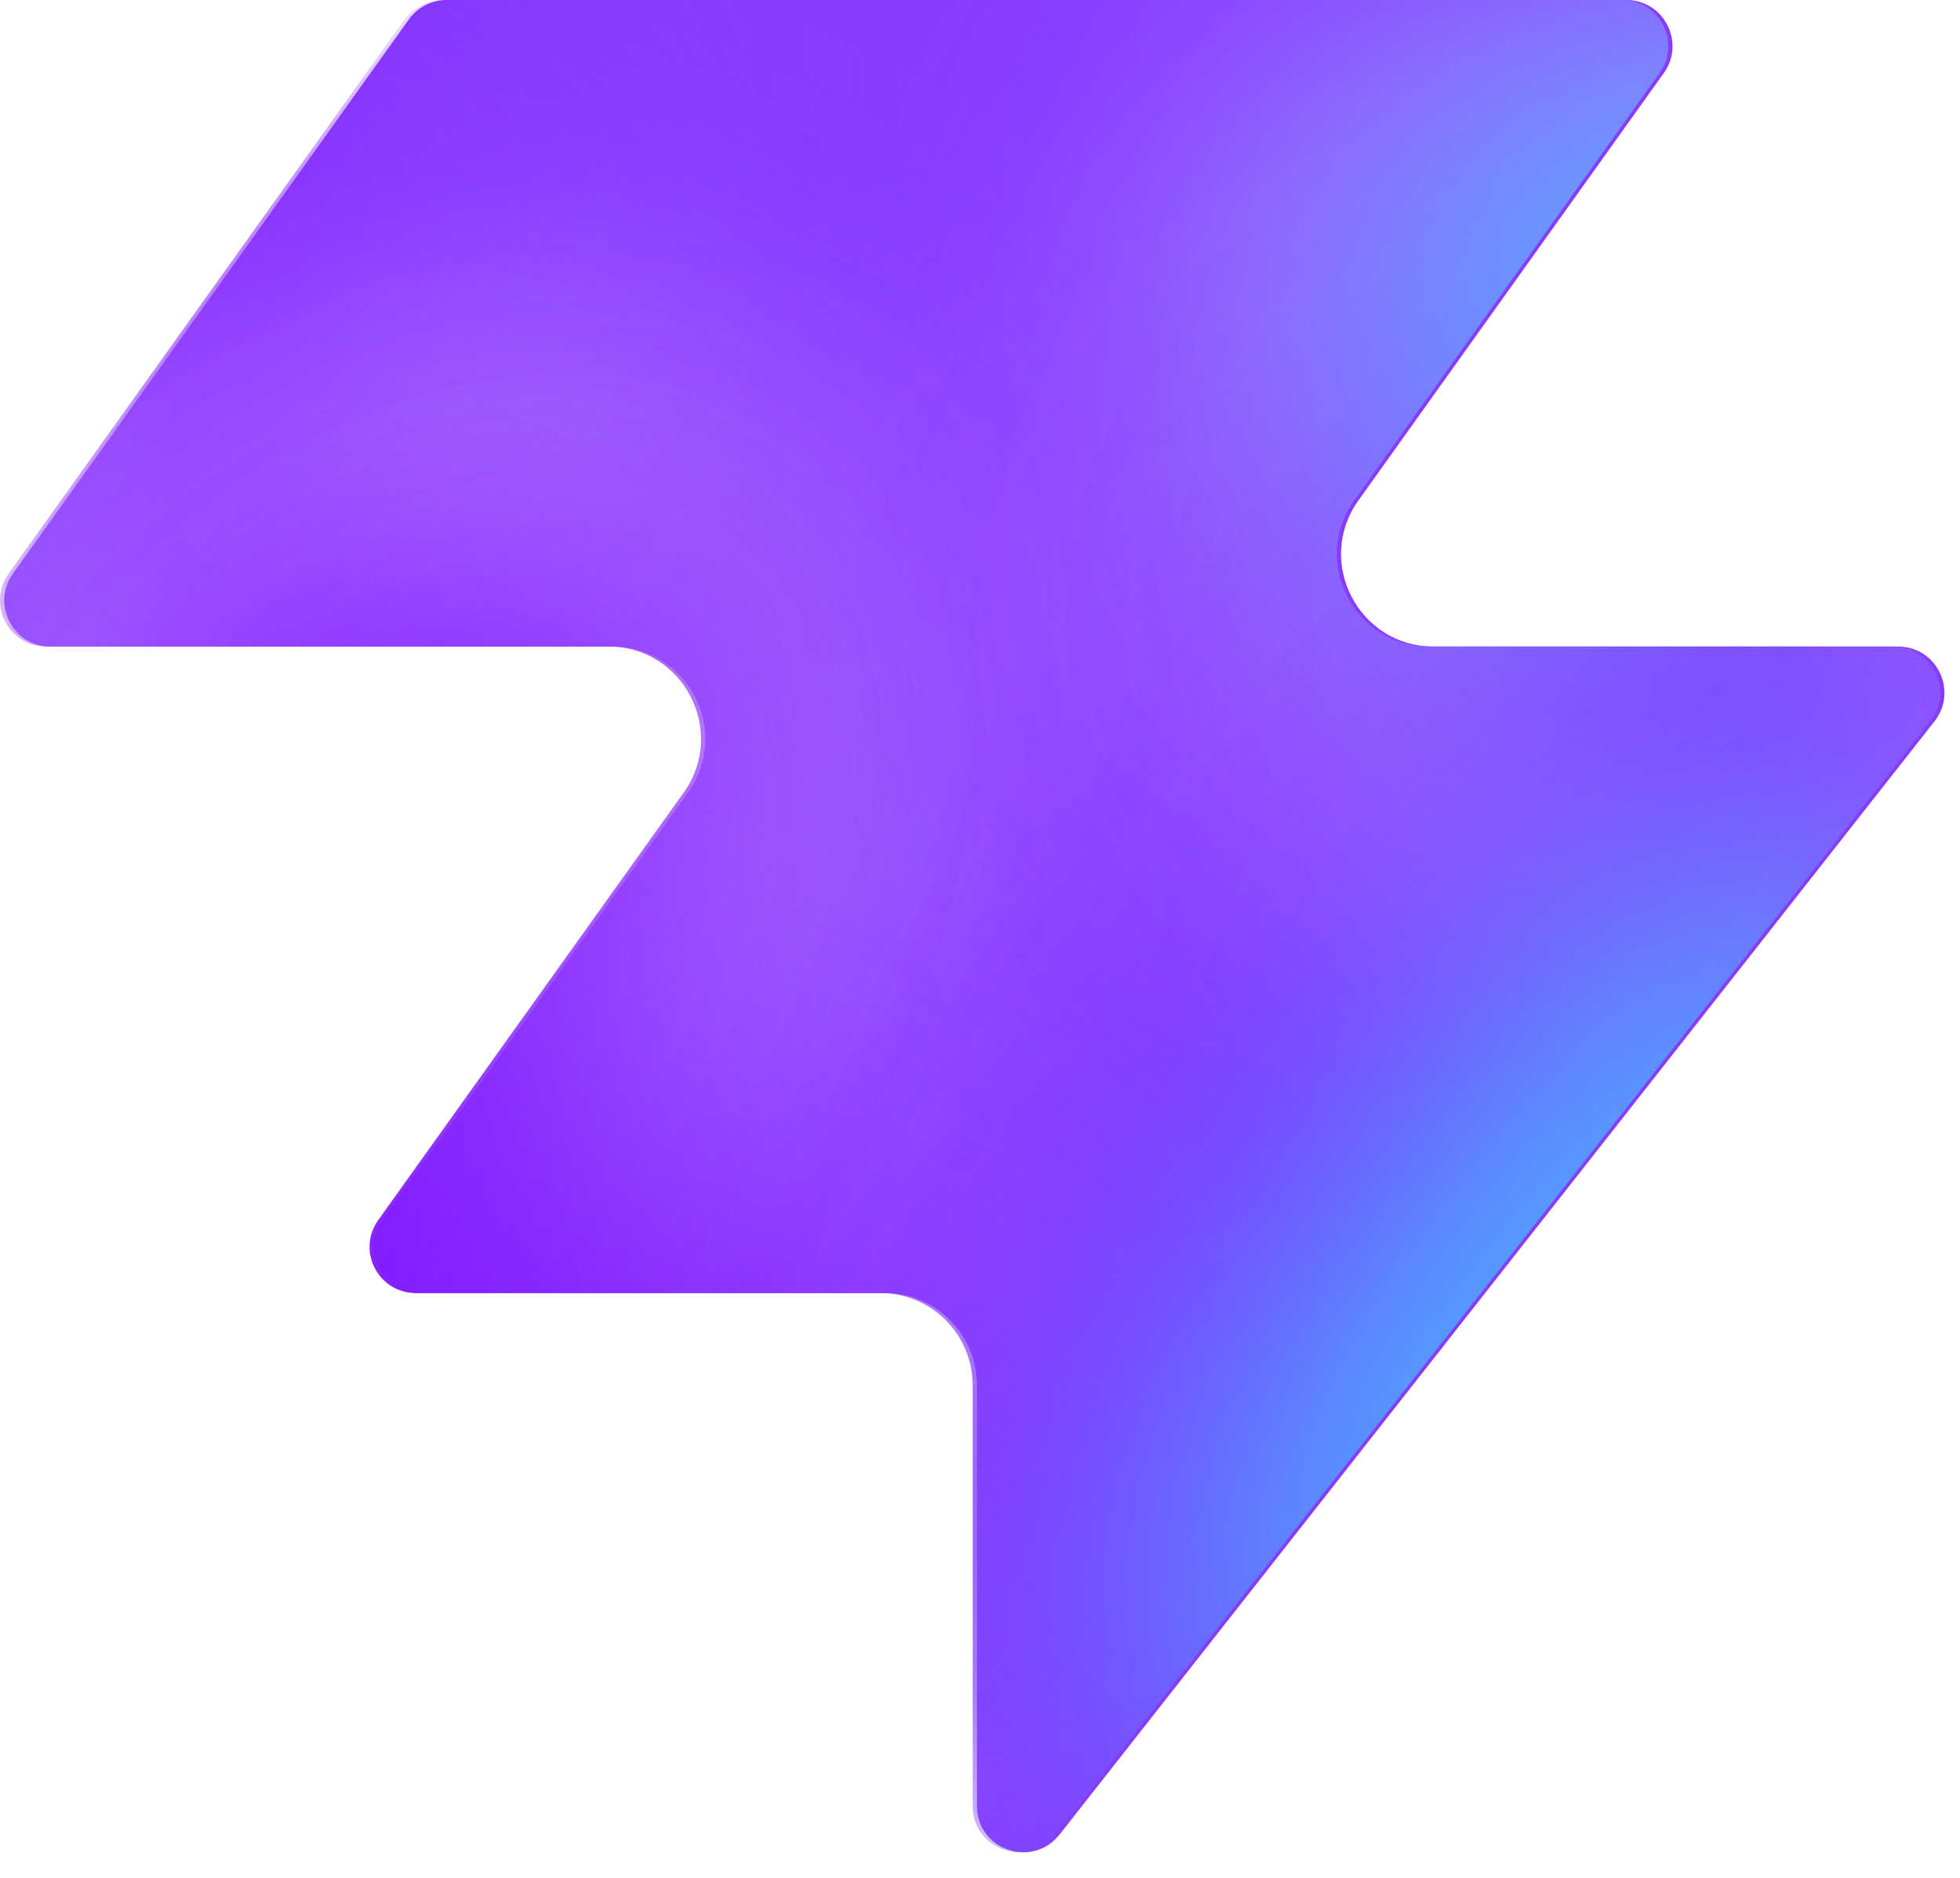
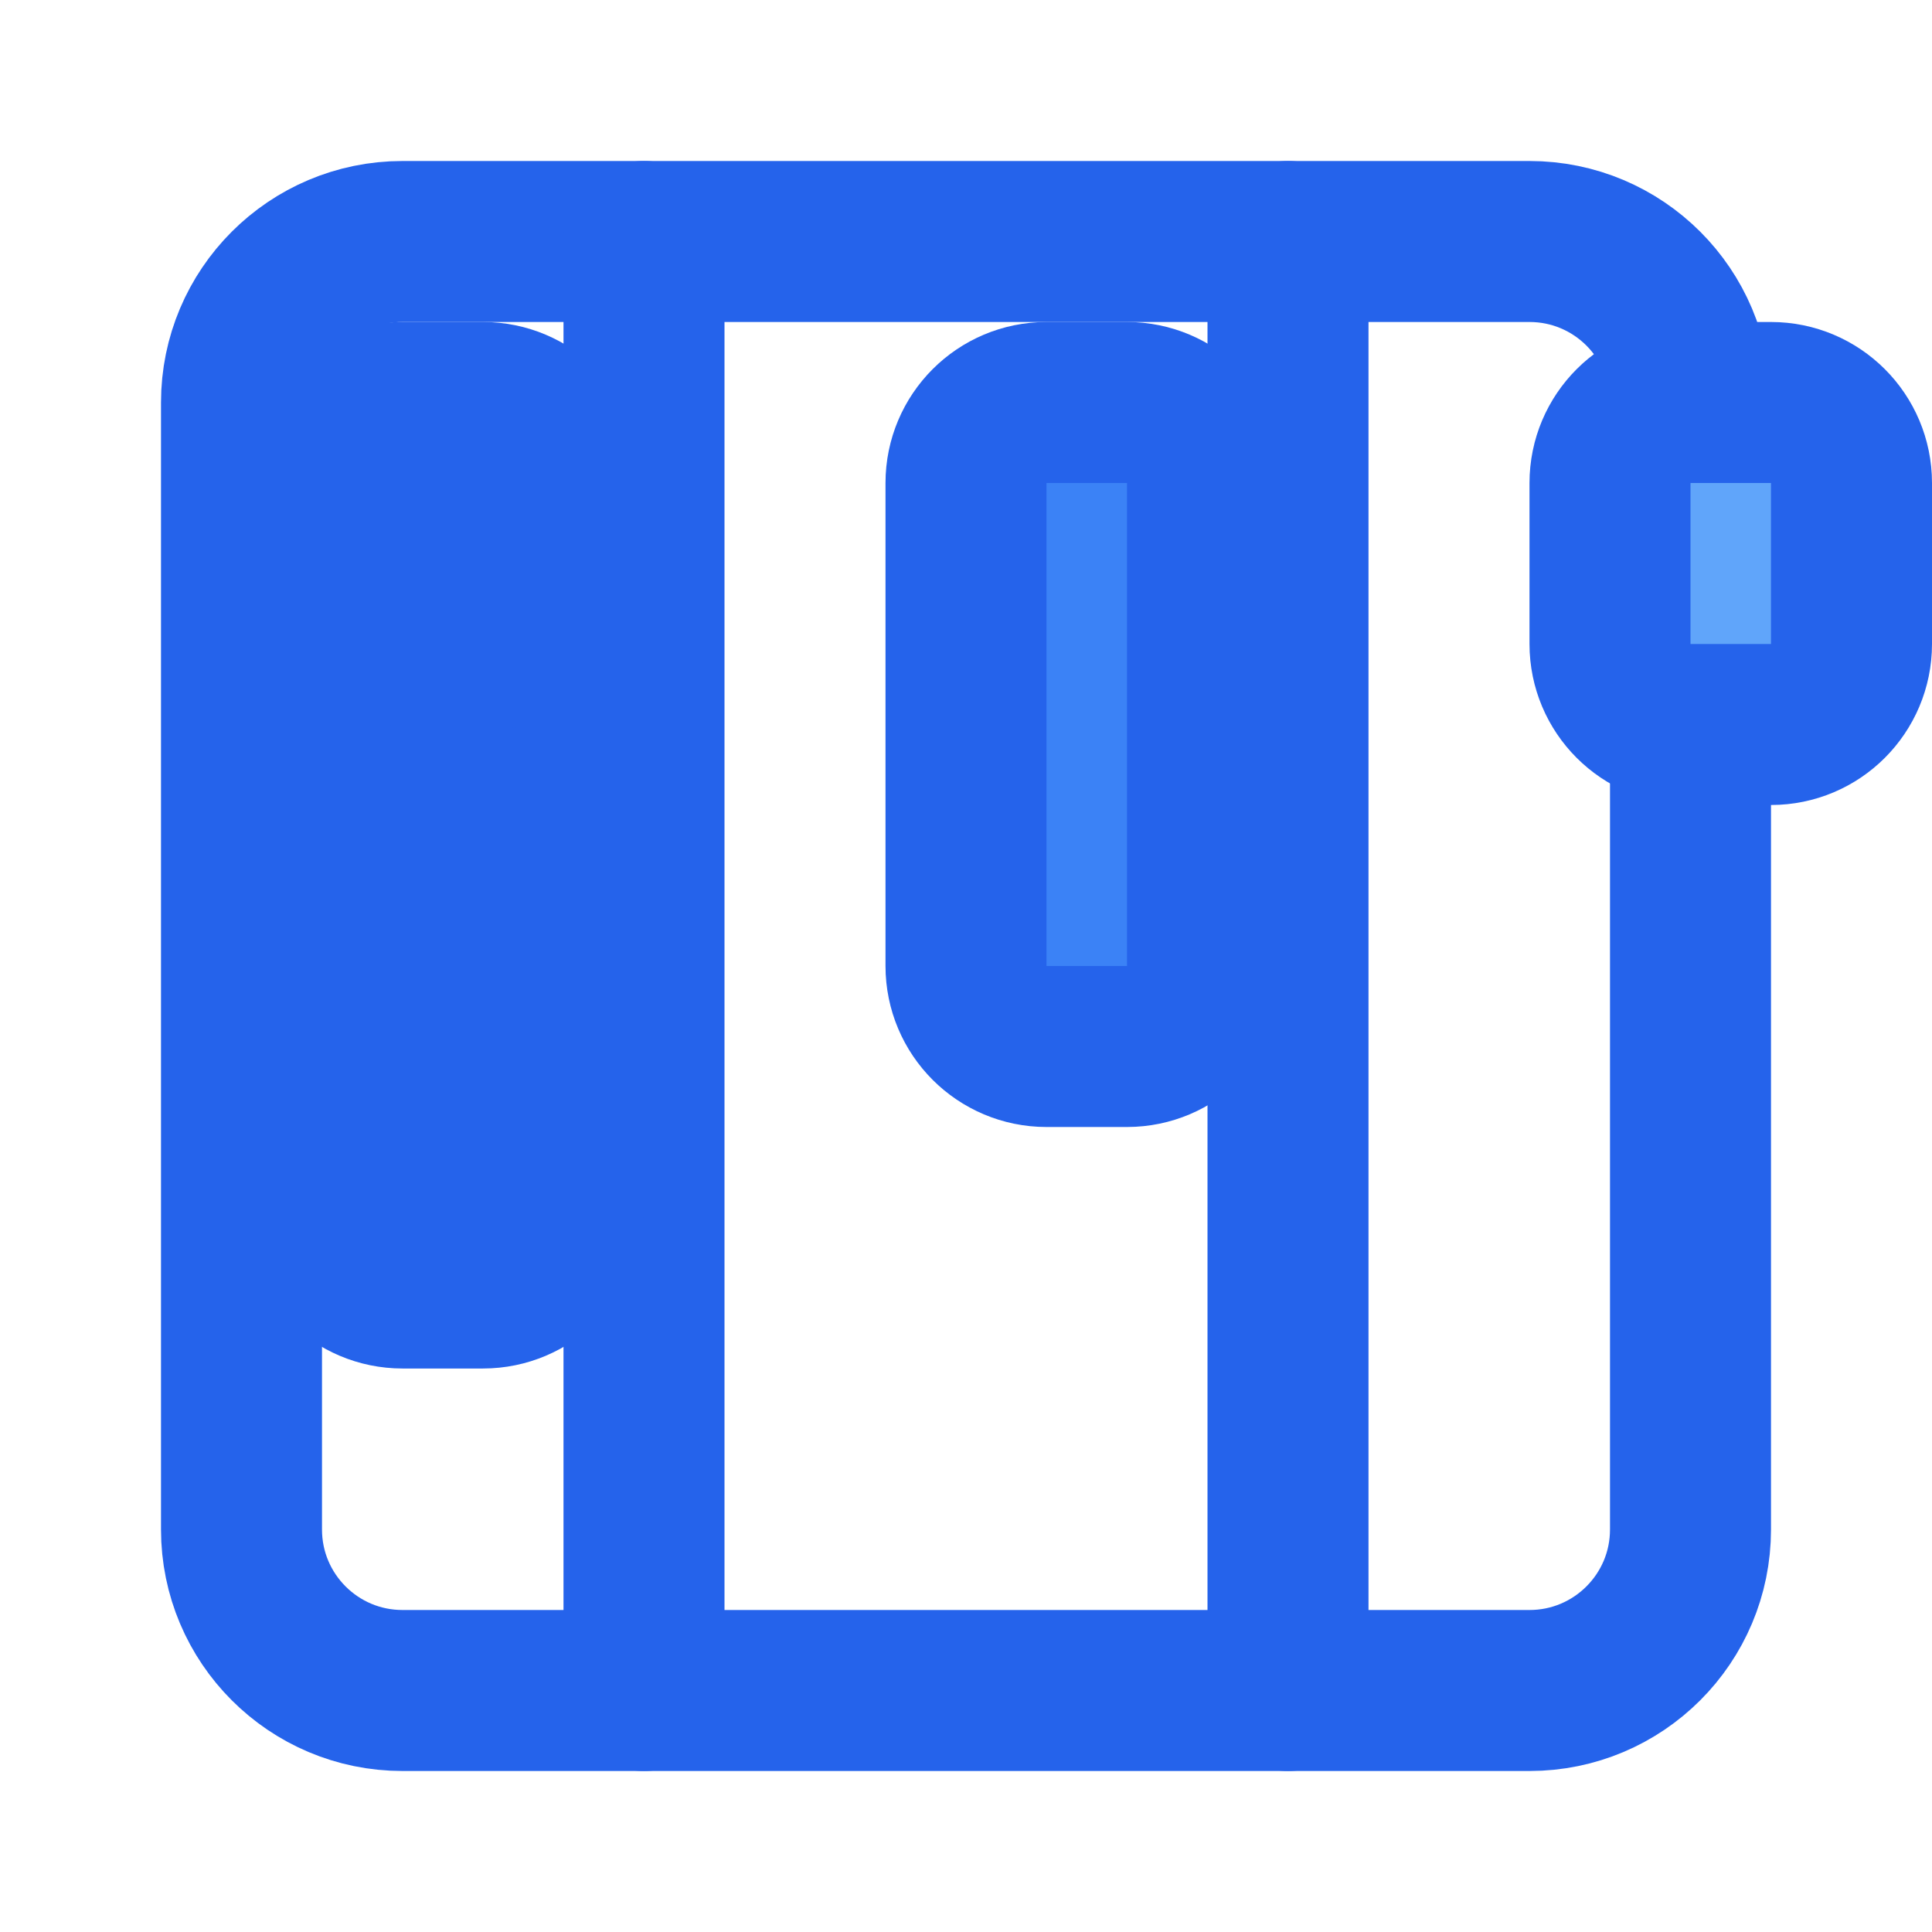
- <svg xmlns="http://www.w3.org/2000/svg" width="48" height="46" fill="none" viewBox="0 0 48 46">
-   <path fill="#863bff" d="M25.946 44.938c-.664.845-2.021.375-2.021-.698V33.937a2.26 2.26 0 0 0-2.262-2.262H10.287c-.92 0-1.456-1.04-.92-1.788l7.48-10.471c1.07-1.497 0-3.578-1.842-3.578H1.237c-.92 0-1.456-1.04-.92-1.788L10.013.474c.214-.297.556-.474.92-.474h28.894c.92 0 1.456 1.04.92 1.788l-7.48 10.471c-1.07 1.498 0 3.579 1.842 3.579h11.377c.943 0 1.473 1.088.89 1.83L25.947 44.94z" style="fill:#863bff;fill:color(display-p3 .525 .23 1);fill-opacity:1" />
-   <mask id="a" width="48" height="46" x="0" y="0" maskUnits="userSpaceOnUse" style="mask-type:alpha">
-     <path fill="#000" d="M25.842 44.938c-.664.844-2.021.375-2.021-.698V33.937a2.26 2.26 0 0 0-2.262-2.262H10.183c-.92 0-1.456-1.04-.92-1.788l7.48-10.471c1.07-1.498 0-3.579-1.842-3.579H1.133c-.92 0-1.456-1.04-.92-1.787L9.91.473c.214-.297.556-.474.92-.474h28.894c.92 0 1.456 1.04.92 1.788l-7.48 10.471c-1.07 1.498 0 3.578 1.842 3.578h11.377c.943 0 1.473 1.088.89 1.832L25.843 44.94z" style="fill:#000;fill-opacity:1" />
-   </mask>
-   <g mask="url(#a)">
-     <g filter="url(#b)">
-       <ellipse cx="5.508" cy="14.704" fill="#ede6ff" rx="5.508" ry="14.704" style="fill:#ede6ff;fill:color(display-p3 .927 .903 1);fill-opacity:1" transform="matrix(.00324 1 1 -.00324 -4.47 31.516)" />
-     </g>
-     <g filter="url(#c)">
-       <ellipse cx="10.399" cy="29.851" fill="#ede6ff" rx="10.399" ry="29.851" style="fill:#ede6ff;fill:color(display-p3 .927 .903 1);fill-opacity:1" transform="matrix(.00324 1 1 -.00324 -39.328 7.883)" />
-     </g>
-     <g filter="url(#d)">
-       <ellipse cx="5.508" cy="30.487" fill="#7e14ff" rx="5.508" ry="30.487" style="fill:#7e14ff;fill:color(display-p3 .492 .077 1);fill-opacity:1" transform="rotate(89.814 -25.913 -14.639)scale(1 -1)" />
-     </g>
-     <g filter="url(#e)">
-       <ellipse cx="5.508" cy="30.599" fill="#7e14ff" rx="5.508" ry="30.599" style="fill:#7e14ff;fill:color(display-p3 .492 .077 1);fill-opacity:1" transform="rotate(89.814 -32.644 -3.334)scale(1 -1)" />
-     </g>
-     <g filter="url(#f)">
-       <ellipse cx="5.508" cy="30.599" fill="#7e14ff" rx="5.508" ry="30.599" style="fill:#7e14ff;fill:color(display-p3 .492 .077 1);fill-opacity:1" transform="matrix(.00324 1 1 -.00324 -34.34 30.47)" />
-     </g>
-     <g filter="url(#g)">
-       <ellipse cx="14.072" cy="22.078" fill="#ede6ff" rx="14.072" ry="22.078" style="fill:#ede6ff;fill:color(display-p3 .927 .903 1);fill-opacity:1" transform="rotate(93.35 24.506 48.493)scale(-1 1)" />
-     </g>
-     <g filter="url(#h)">
-       <ellipse cx="3.47" cy="21.501" fill="#7e14ff" rx="3.47" ry="21.501" style="fill:#7e14ff;fill:color(display-p3 .492 .077 1);fill-opacity:1" transform="rotate(89.009 28.708 47.59)scale(-1 1)" />
-     </g>
-     <g filter="url(#i)">
-       <ellipse cx="3.47" cy="21.501" fill="#7e14ff" rx="3.47" ry="21.501" style="fill:#7e14ff;fill:color(display-p3 .492 .077 1);fill-opacity:1" transform="rotate(89.009 28.708 47.59)scale(-1 1)" />
-     </g>
-     <g filter="url(#j)">
-       <ellipse cx=".387" cy="8.972" fill="#7e14ff" rx="4.407" ry="29.108" style="fill:#7e14ff;fill:color(display-p3 .492 .077 1);fill-opacity:1" transform="rotate(39.51 .387 8.972)" />
-     </g>
-     <g filter="url(#k)">
-       <ellipse cx="47.523" cy="-6.092" fill="#7e14ff" rx="4.407" ry="29.108" style="fill:#7e14ff;fill:color(display-p3 .492 .077 1);fill-opacity:1" transform="rotate(37.892 47.523 -6.092)" />
-     </g>
-     <g filter="url(#l)">
-       <ellipse cx="41.412" cy="6.333" fill="#47bfff" rx="5.971" ry="9.665" style="fill:#47bfff;fill:color(display-p3 .28 .748 1);fill-opacity:1" transform="rotate(37.892 41.412 6.333)" />
-     </g>
-     <g filter="url(#m)">
-       <ellipse cx="-1.879" cy="38.332" fill="#7e14ff" rx="4.407" ry="29.108" style="fill:#7e14ff;fill:color(display-p3 .492 .077 1);fill-opacity:1" transform="rotate(37.892 -1.88 38.332)" />
-     </g>
-     <g filter="url(#n)">
-       <ellipse cx="-1.879" cy="38.332" fill="#7e14ff" rx="4.407" ry="29.108" style="fill:#7e14ff;fill:color(display-p3 .492 .077 1);fill-opacity:1" transform="rotate(37.892 -1.88 38.332)" />
-     </g>
-     <g filter="url(#o)">
-       <ellipse cx="35.651" cy="29.907" fill="#7e14ff" rx="4.407" ry="29.108" style="fill:#7e14ff;fill:color(display-p3 .492 .077 1);fill-opacity:1" transform="rotate(37.892 35.651 29.907)" />
-     </g>
-     <g filter="url(#p)">
-       <ellipse cx="38.418" cy="32.4" fill="#47bfff" rx="5.971" ry="15.297" style="fill:#47bfff;fill:color(display-p3 .28 .748 1);fill-opacity:1" transform="rotate(37.892 38.418 32.4)" />
-     </g>
-   </g>
-   <defs>
-     <filter id="b" width="60.045" height="41.654" x="-19.77" y="16.149" color-interpolation-filters="sRGB" filterUnits="userSpaceOnUse">
-       <feFlood flood-opacity="0" result="BackgroundImageFix" />
-       <feBlend in="SourceGraphic" in2="BackgroundImageFix" result="shape" />
-       <feGaussianBlur result="effect1_foregroundBlur_2002_17158" stdDeviation="7.659" />
-     </filter>
-     <filter id="c" width="90.34" height="51.437" x="-54.613" y="-7.533" color-interpolation-filters="sRGB" filterUnits="userSpaceOnUse">
-       <feFlood flood-opacity="0" result="BackgroundImageFix" />
-       <feBlend in="SourceGraphic" in2="BackgroundImageFix" result="shape" />
-       <feGaussianBlur result="effect1_foregroundBlur_2002_17158" stdDeviation="7.659" />
-     </filter>
-     <filter id="d" width="79.355" height="29.4" x="-49.64" y="2.03" color-interpolation-filters="sRGB" filterUnits="userSpaceOnUse">
-       <feFlood flood-opacity="0" result="BackgroundImageFix" />
-       <feBlend in="SourceGraphic" in2="BackgroundImageFix" result="shape" />
-       <feGaussianBlur result="effect1_foregroundBlur_2002_17158" stdDeviation="4.596" />
-     </filter>
-     <filter id="e" width="79.579" height="29.4" x="-45.045" y="20.029" color-interpolation-filters="sRGB" filterUnits="userSpaceOnUse">
-       <feFlood flood-opacity="0" result="BackgroundImageFix" />
-       <feBlend in="SourceGraphic" in2="BackgroundImageFix" result="shape" />
-       <feGaussianBlur result="effect1_foregroundBlur_2002_17158" stdDeviation="4.596" />
-     </filter>
-     <filter id="f" width="79.579" height="29.4" x="-43.513" y="21.178" color-interpolation-filters="sRGB" filterUnits="userSpaceOnUse">
-       <feFlood flood-opacity="0" result="BackgroundImageFix" />
-       <feBlend in="SourceGraphic" in2="BackgroundImageFix" result="shape" />
-       <feGaussianBlur result="effect1_foregroundBlur_2002_17158" stdDeviation="4.596" />
-     </filter>
-     <filter id="g" width="74.749" height="58.852" x="15.756" y="-17.901" color-interpolation-filters="sRGB" filterUnits="userSpaceOnUse">
-       <feFlood flood-opacity="0" result="BackgroundImageFix" />
-       <feBlend in="SourceGraphic" in2="BackgroundImageFix" result="shape" />
-       <feGaussianBlur result="effect1_foregroundBlur_2002_17158" stdDeviation="7.659" />
-     </filter>
-     <filter id="h" width="61.377" height="25.362" x="23.548" y="2.284" color-interpolation-filters="sRGB" filterUnits="userSpaceOnUse">
-       <feFlood flood-opacity="0" result="BackgroundImageFix" />
-       <feBlend in="SourceGraphic" in2="BackgroundImageFix" result="shape" />
-       <feGaussianBlur result="effect1_foregroundBlur_2002_17158" stdDeviation="4.596" />
-     </filter>
-     <filter id="i" width="61.377" height="25.362" x="23.548" y="2.284" color-interpolation-filters="sRGB" filterUnits="userSpaceOnUse">
-       <feFlood flood-opacity="0" result="BackgroundImageFix" />
-       <feBlend in="SourceGraphic" in2="BackgroundImageFix" result="shape" />
-       <feGaussianBlur result="effect1_foregroundBlur_2002_17158" stdDeviation="4.596" />
-     </filter>
-     <filter id="j" width="56.045" height="63.649" x="-27.636" y="-22.853" color-interpolation-filters="sRGB" filterUnits="userSpaceOnUse">
-       <feFlood flood-opacity="0" result="BackgroundImageFix" />
-       <feBlend in="SourceGraphic" in2="BackgroundImageFix" result="shape" />
-       <feGaussianBlur result="effect1_foregroundBlur_2002_17158" stdDeviation="4.596" />
-     </filter>
-     <filter id="k" width="54.814" height="64.646" x="20.116" y="-38.415" color-interpolation-filters="sRGB" filterUnits="userSpaceOnUse">
-       <feFlood flood-opacity="0" result="BackgroundImageFix" />
-       <feBlend in="SourceGraphic" in2="BackgroundImageFix" result="shape" />
-       <feGaussianBlur result="effect1_foregroundBlur_2002_17158" stdDeviation="4.596" />
-     </filter>
-     <filter id="l" width="33.541" height="35.313" x="24.641" y="-11.323" color-interpolation-filters="sRGB" filterUnits="userSpaceOnUse">
-       <feFlood flood-opacity="0" result="BackgroundImageFix" />
-       <feBlend in="SourceGraphic" in2="BackgroundImageFix" result="shape" />
-       <feGaussianBlur result="effect1_foregroundBlur_2002_17158" stdDeviation="4.596" />
-     </filter>
-     <filter id="m" width="54.814" height="64.646" x="-29.286" y="6.009" color-interpolation-filters="sRGB" filterUnits="userSpaceOnUse">
-       <feFlood flood-opacity="0" result="BackgroundImageFix" />
-       <feBlend in="SourceGraphic" in2="BackgroundImageFix" result="shape" />
-       <feGaussianBlur result="effect1_foregroundBlur_2002_17158" stdDeviation="4.596" />
-     </filter>
-     <filter id="n" width="54.814" height="64.646" x="-29.286" y="6.009" color-interpolation-filters="sRGB" filterUnits="userSpaceOnUse">
-       <feFlood flood-opacity="0" result="BackgroundImageFix" />
-       <feBlend in="SourceGraphic" in2="BackgroundImageFix" result="shape" />
-       <feGaussianBlur result="effect1_foregroundBlur_2002_17158" stdDeviation="4.596" />
-     </filter>
-     <filter id="o" width="54.814" height="64.646" x="8.244" y="-2.416" color-interpolation-filters="sRGB" filterUnits="userSpaceOnUse">
-       <feFlood flood-opacity="0" result="BackgroundImageFix" />
-       <feBlend in="SourceGraphic" in2="BackgroundImageFix" result="shape" />
-       <feGaussianBlur result="effect1_foregroundBlur_2002_17158" stdDeviation="4.596" />
-     </filter>
-     <filter id="p" width="39.409" height="43.623" x="18.713" y="10.588" color-interpolation-filters="sRGB" filterUnits="userSpaceOnUse">
-       <feFlood flood-opacity="0" result="BackgroundImageFix" />
-       <feBlend in="SourceGraphic" in2="BackgroundImageFix" result="shape" />
-       <feGaussianBlur result="effect1_foregroundBlur_2002_17158" stdDeviation="4.596" />
-     </filter>
-   </defs>
+ <svg xmlns="http://www.w3.org/2000/svg" viewBox="0 0 24 24" fill="none" stroke="#2563eb" stroke-width="2" stroke-linecap="round" stroke-linejoin="round">
+   <rect x="3" y="3" width="18" height="18" rx="2" ry="2" />
+   <line x1="8" y1="3" x2="8" y2="21" />
+   <line x1="16" y1="3" x2="16" y2="21" />
+   <rect x="4" y="5" width="3" height="4" rx="1" fill="#2563eb" />
+   <rect x="4" y="10" width="3" height="6" rx="1" fill="#2563eb" />
+   <rect x="12" y="5" width="3" height="8" rx="1" fill="#3b82f6" />
+   <rect x="20" y="5" width="3" height="4" rx="1" fill="#60a5fa" />
</svg>
